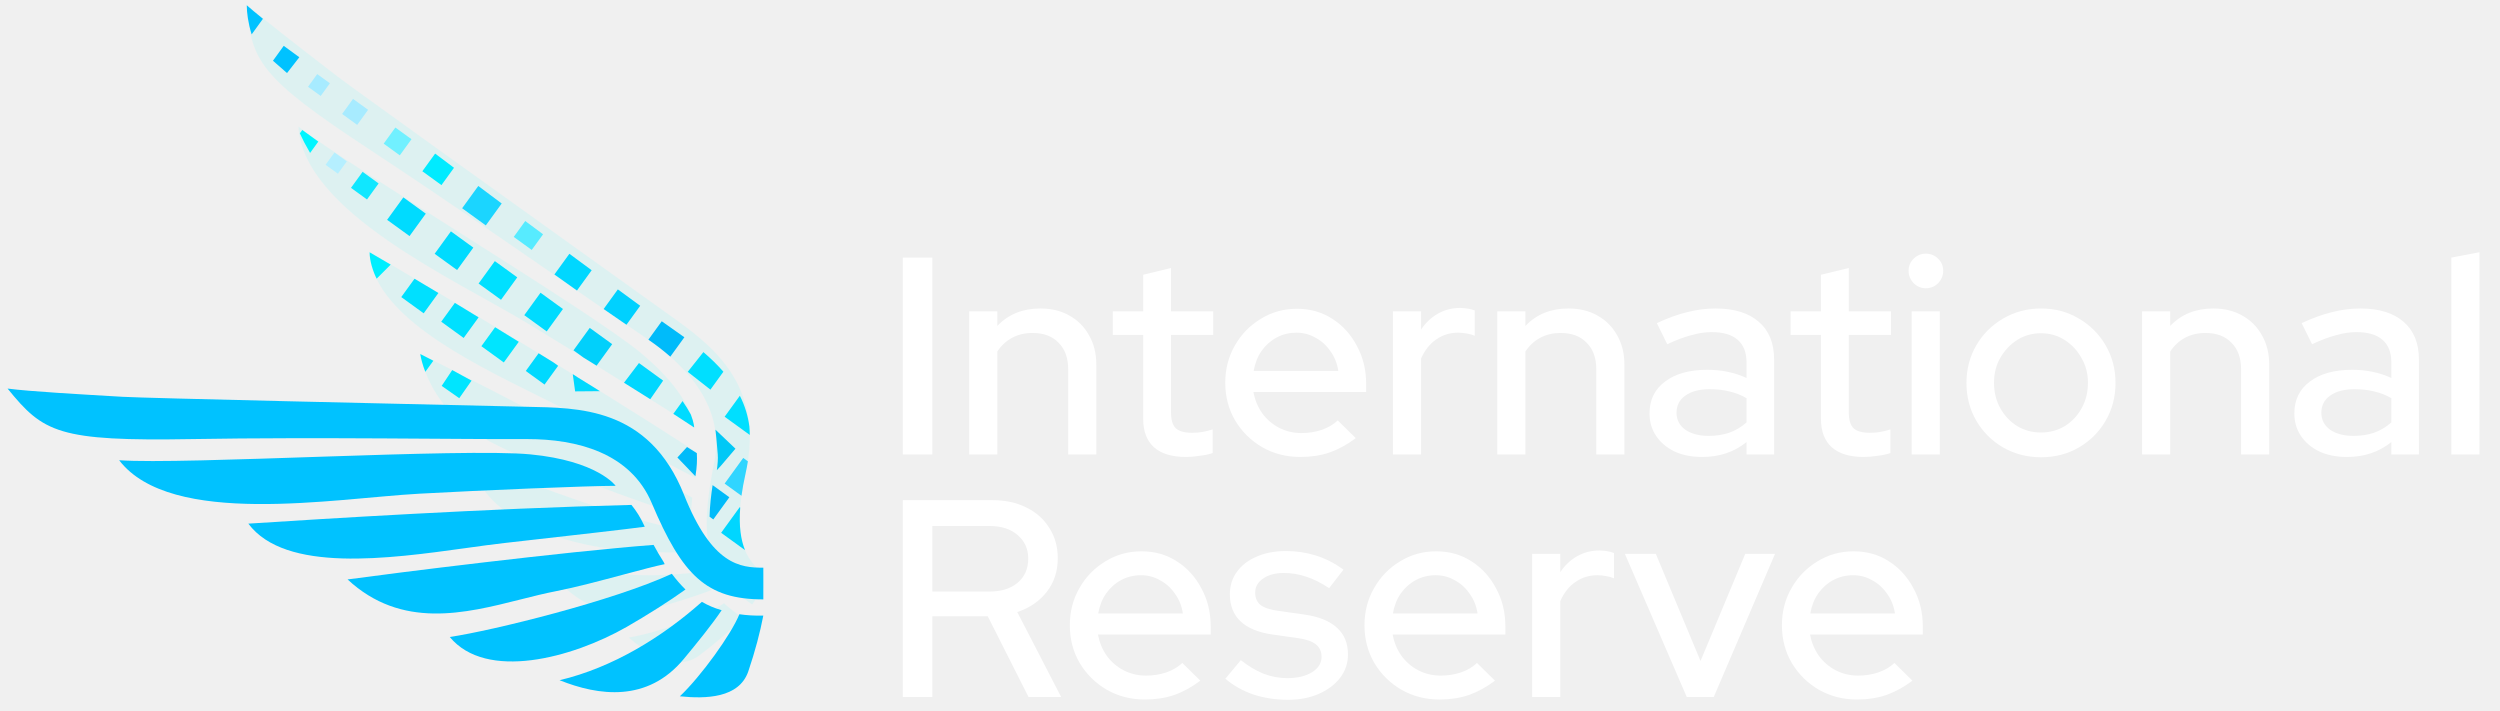
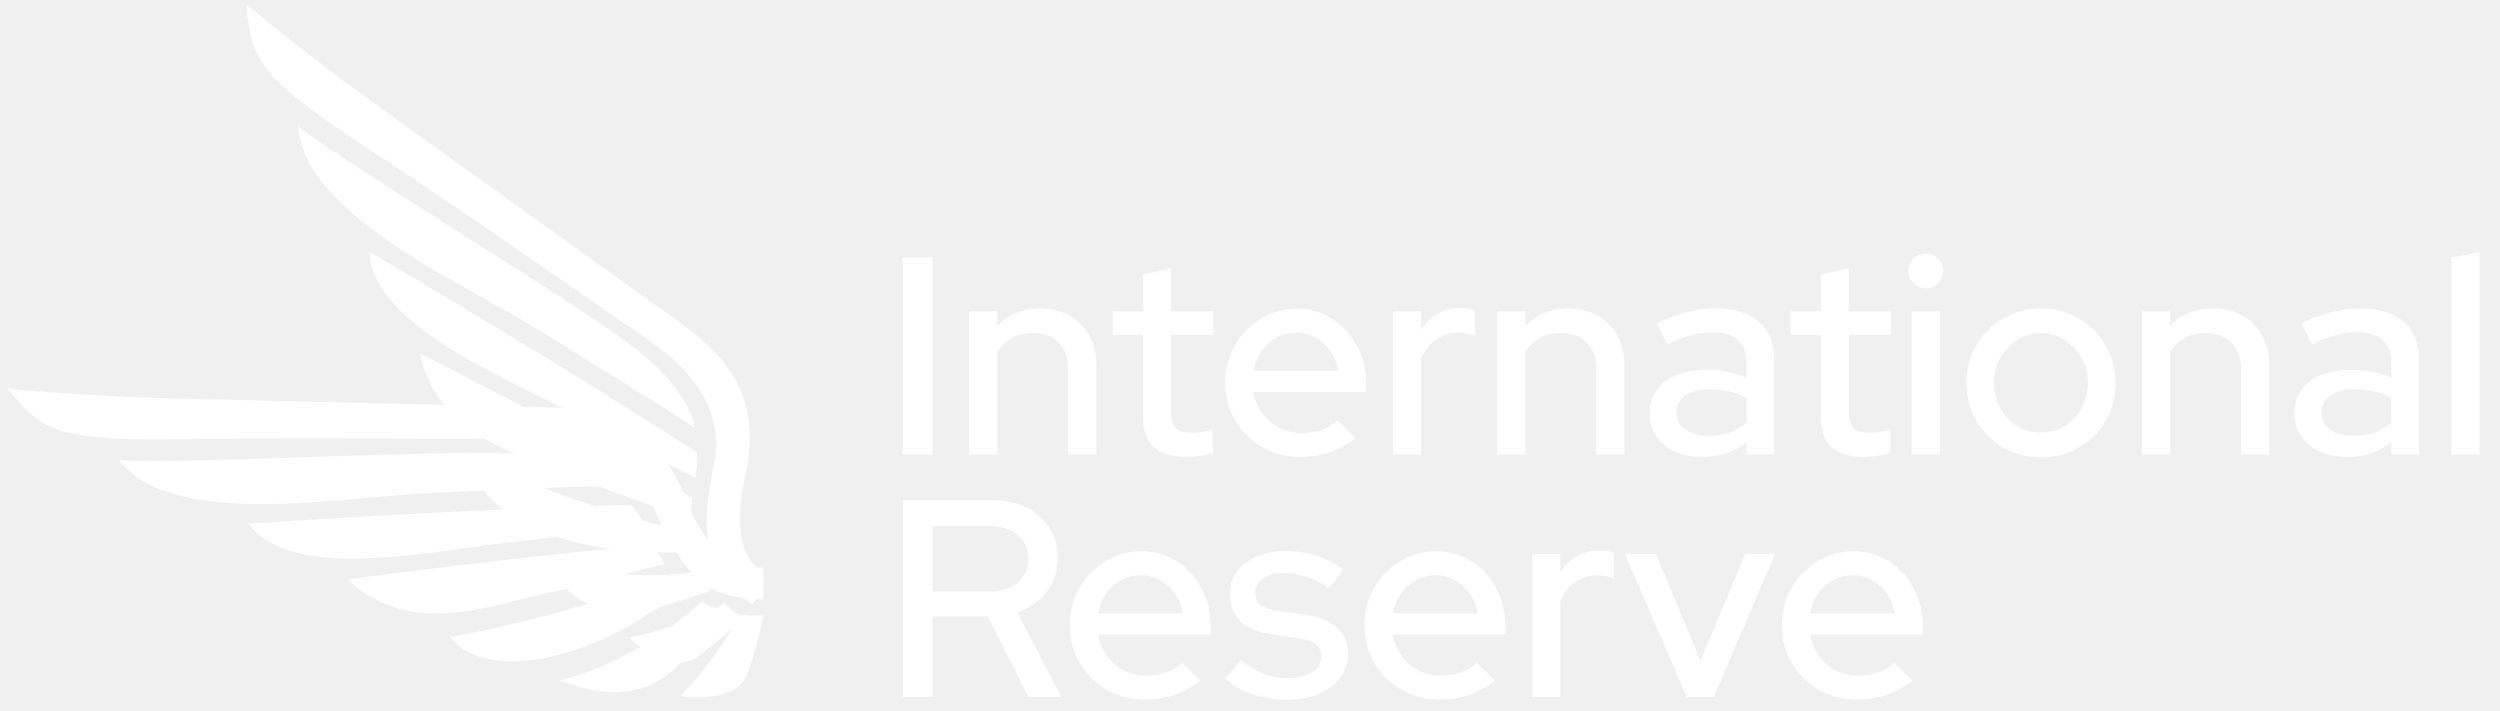
<svg xmlns="http://www.w3.org/2000/svg" width="190" height="54" viewBox="0 0 190 54" fill="none">
-   <g clip-path="url(#clip0_4283_3979)">
+   <g clip-path="url(#clip0_4584_1215)">
    <path d="M141.132 53.163C140.064 53.163 139.095 52.914 138.225 52.415C137.371 51.916 136.687 51.239 136.174 50.385C135.675 49.53 135.426 48.575 135.426 47.521C135.426 46.481 135.668 45.54 136.153 44.7C136.637 43.845 137.292 43.168 138.119 42.669C138.945 42.156 139.864 41.9 140.876 41.9C141.888 41.9 142.785 42.156 143.569 42.669C144.353 43.168 144.972 43.852 145.428 44.721C145.898 45.576 146.133 46.545 146.133 47.628V48.226H137.563C137.677 48.825 137.898 49.359 138.225 49.829C138.568 50.299 138.995 50.67 139.508 50.94C140.035 51.211 140.605 51.346 141.218 51.346C141.745 51.346 142.251 51.268 142.735 51.111C143.234 50.94 143.647 50.698 143.975 50.385L145.343 51.731C144.702 52.215 144.039 52.579 143.355 52.821C142.686 53.049 141.945 53.163 141.132 53.163ZM137.584 46.623H144.017C143.932 46.053 143.732 45.555 143.419 45.127C143.12 44.685 142.743 44.343 142.286 44.101C141.844 43.845 141.36 43.717 140.833 43.717C140.292 43.717 139.793 43.838 139.337 44.08C138.881 44.322 138.496 44.664 138.183 45.106C137.884 45.533 137.684 46.039 137.584 46.623Z" fill="white" />
    <path d="M128.193 52.971L123.491 42.092H125.842L129.24 50.235L132.639 42.092H134.904L130.245 52.971H128.193Z" fill="white" />
    <path d="M116.444 52.971V42.093H118.582V43.482C118.924 42.969 119.344 42.57 119.842 42.285C120.355 41.986 120.932 41.836 121.574 41.836C122.015 41.85 122.378 41.915 122.663 42.029V43.952C122.464 43.867 122.258 43.809 122.044 43.781C121.83 43.738 121.617 43.717 121.403 43.717C120.776 43.717 120.22 43.888 119.736 44.23C119.251 44.558 118.867 45.042 118.582 45.683V52.971H116.444Z" fill="white" />
    <path d="M109.408 53.163C108.339 53.163 107.371 52.914 106.501 52.415C105.646 51.916 104.962 51.239 104.449 50.385C103.951 49.53 103.701 48.575 103.701 47.521C103.701 46.481 103.943 45.54 104.428 44.7C104.913 43.845 105.568 43.168 106.394 42.669C107.221 42.156 108.139 41.9 109.151 41.9C110.163 41.9 111.061 42.156 111.844 42.669C112.628 43.168 113.248 43.852 113.704 44.721C114.174 45.576 114.409 46.545 114.409 47.628V48.226H105.839C105.953 48.825 106.173 49.359 106.501 49.829C106.843 50.299 107.27 50.67 107.783 50.94C108.311 51.211 108.881 51.346 109.493 51.346C110.02 51.346 110.526 51.268 111.011 51.111C111.51 50.94 111.923 50.698 112.25 50.385L113.618 51.731C112.977 52.215 112.314 52.579 111.63 52.821C110.961 53.049 110.22 53.163 109.408 53.163ZM105.86 46.623H112.293C112.207 46.053 112.008 45.555 111.694 45.127C111.395 44.685 111.018 44.343 110.562 44.101C110.12 43.845 109.636 43.717 109.109 43.717C108.567 43.717 108.068 43.838 107.613 44.08C107.157 44.322 106.772 44.664 106.458 45.106C106.159 45.533 105.96 46.039 105.86 46.623Z" fill="white" />
    <path d="M97.894 53.185C96.954 53.185 96.07 53.049 95.244 52.779C94.432 52.493 93.726 52.095 93.128 51.582L94.303 50.171C94.859 50.613 95.429 50.955 96.013 51.197C96.612 51.425 97.217 51.539 97.83 51.539C98.599 51.539 99.226 51.389 99.711 51.09C100.195 50.791 100.438 50.399 100.438 49.915C100.438 49.516 100.295 49.202 100.01 48.974C99.725 48.746 99.283 48.59 98.685 48.504L96.719 48.226C95.636 48.069 94.823 47.735 94.282 47.222C93.74 46.709 93.47 46.025 93.47 45.17C93.47 44.515 93.648 43.945 94.004 43.46C94.361 42.962 94.859 42.577 95.501 42.306C96.141 42.021 96.89 41.879 97.745 41.879C98.528 41.879 99.283 41.993 100.01 42.221C100.737 42.449 101.435 42.805 102.105 43.289L101.015 44.7C100.416 44.301 99.832 44.009 99.262 43.824C98.706 43.638 98.143 43.546 97.573 43.546C96.918 43.546 96.391 43.688 95.992 43.973C95.593 44.244 95.393 44.6 95.393 45.042C95.393 45.441 95.529 45.754 95.8 45.982C96.085 46.196 96.547 46.345 97.189 46.431L99.155 46.709C100.238 46.865 101.057 47.2 101.613 47.713C102.169 48.212 102.446 48.889 102.446 49.744C102.446 50.399 102.247 50.99 101.848 51.517C101.449 52.03 100.907 52.437 100.224 52.736C99.54 53.035 98.763 53.185 97.894 53.185Z" fill="white" />
    <path d="M87.013 53.163C85.945 53.163 84.975 52.914 84.106 52.415C83.251 51.916 82.568 51.239 82.055 50.385C81.556 49.53 81.307 48.575 81.307 47.521C81.307 46.481 81.549 45.54 82.034 44.7C82.517 43.845 83.173 43.168 84 42.669C84.826 42.156 85.745 41.9 86.757 41.9C87.768 41.9 88.666 42.156 89.449 42.669C90.233 43.168 90.853 43.852 91.309 44.721C91.779 45.576 92.014 46.545 92.014 47.628V48.226H83.444C83.558 48.825 83.779 49.359 84.106 49.829C84.448 50.299 84.876 50.67 85.389 50.94C85.916 51.211 86.486 51.346 87.099 51.346C87.626 51.346 88.132 51.268 88.616 51.111C89.115 50.94 89.528 50.698 89.856 50.385L91.224 51.731C90.582 52.215 89.92 52.579 89.236 52.821C88.566 53.049 87.826 53.163 87.013 53.163ZM83.465 46.623H89.898C89.813 46.053 89.613 45.555 89.3 45.127C89.001 44.685 88.623 44.343 88.167 44.101C87.725 43.845 87.241 43.717 86.714 43.717C86.173 43.717 85.674 43.838 85.218 44.08C84.761 44.322 84.377 44.664 84.064 45.106C83.764 45.533 83.565 46.039 83.465 46.623Z" fill="white" />
    <path d="M68.614 52.971V38.01H75.389C76.387 38.01 77.256 38.195 77.996 38.566C78.751 38.936 79.336 39.456 79.749 40.126C80.176 40.781 80.39 41.551 80.39 42.434C80.39 43.417 80.112 44.265 79.556 44.977C79.001 45.69 78.253 46.203 77.312 46.516L80.647 52.971H78.167L75.069 46.837H70.858V52.971H68.614ZM70.858 44.956H75.218C76.102 44.956 76.807 44.735 77.334 44.294C77.875 43.838 78.146 43.225 78.146 42.456C78.146 41.715 77.875 41.116 77.334 40.66C76.807 40.204 76.102 39.976 75.218 39.976H70.858V44.956Z" fill="white" />
    <path d="M186.3 34.537V19.577L188.437 19.171V34.537H186.3Z" fill="white" />
    <path d="M178.366 34.73C177.583 34.73 176.892 34.594 176.294 34.324C175.695 34.039 175.225 33.647 174.883 33.148C174.541 32.65 174.37 32.072 174.37 31.417C174.37 30.391 174.762 29.586 175.545 29.002C176.329 28.404 177.405 28.104 178.773 28.104C179.842 28.104 180.831 28.311 181.743 28.724V27.57C181.743 26.787 181.516 26.202 181.06 25.818C180.618 25.433 179.962 25.241 179.093 25.241C178.595 25.241 178.074 25.319 177.533 25.476C176.992 25.618 176.386 25.846 175.717 26.16L174.926 24.557C175.752 24.172 176.522 23.894 177.234 23.723C177.946 23.538 178.666 23.445 179.393 23.445C180.803 23.445 181.893 23.78 182.663 24.45C183.446 25.119 183.838 26.074 183.838 27.314V34.538H181.743V33.597C181.259 33.982 180.739 34.267 180.183 34.452C179.628 34.637 179.022 34.73 178.366 34.73ZM176.422 31.374C176.422 31.902 176.643 32.329 177.085 32.657C177.54 32.97 178.131 33.127 178.858 33.127C179.428 33.127 179.948 33.048 180.419 32.892C180.903 32.721 181.344 32.457 181.743 32.101V30.263C181.33 30.021 180.895 29.85 180.44 29.75C179.998 29.636 179.499 29.579 178.943 29.579C178.16 29.579 177.54 29.743 177.085 30.071C176.643 30.384 176.422 30.819 176.422 31.374Z" fill="white" />
    <path d="M162.799 34.538V23.659H164.936V24.77C165.777 23.887 166.867 23.445 168.206 23.445C169.047 23.445 169.78 23.623 170.408 23.98C171.049 24.336 171.547 24.834 171.903 25.476C172.274 26.117 172.459 26.858 172.459 27.698V34.538H170.322V28.062C170.322 27.207 170.079 26.537 169.595 26.053C169.125 25.554 168.463 25.305 167.608 25.305C167.038 25.305 166.525 25.426 166.069 25.668C165.613 25.91 165.235 26.259 164.936 26.715V34.538H162.799Z" fill="white" />
    <path d="M155.115 34.751C154.061 34.751 153.099 34.502 152.23 34.003C151.375 33.504 150.698 32.828 150.199 31.973C149.701 31.118 149.451 30.163 149.451 29.109C149.451 28.055 149.701 27.1 150.199 26.245C150.698 25.39 151.375 24.713 152.23 24.215C153.099 23.702 154.061 23.445 155.115 23.445C156.183 23.445 157.145 23.702 158 24.215C158.855 24.713 159.532 25.39 160.03 26.245C160.529 27.1 160.779 28.055 160.779 29.109C160.779 30.163 160.529 31.118 160.03 31.973C159.532 32.828 158.855 33.504 158 34.003C157.145 34.502 156.183 34.751 155.115 34.751ZM155.115 32.87C155.785 32.87 156.39 32.707 156.931 32.379C157.473 32.037 157.9 31.581 158.213 31.011C158.527 30.441 158.684 29.8 158.684 29.087C158.684 28.389 158.52 27.762 158.192 27.207C157.879 26.637 157.452 26.181 156.91 25.839C156.383 25.497 155.785 25.326 155.115 25.326C154.445 25.326 153.84 25.497 153.298 25.839C152.771 26.181 152.343 26.637 152.016 27.207C151.702 27.762 151.545 28.389 151.545 29.087C151.545 29.8 151.702 30.441 152.016 31.011C152.329 31.581 152.757 32.037 153.298 32.379C153.84 32.707 154.445 32.87 155.115 32.87Z" fill="white" />
    <path d="M145.289 34.538V23.659H147.426V34.538H145.289ZM146.358 21.907C146.002 21.907 145.695 21.778 145.439 21.522C145.182 21.251 145.054 20.938 145.054 20.581C145.054 20.211 145.182 19.905 145.439 19.662C145.695 19.406 146.002 19.278 146.358 19.278C146.728 19.278 147.041 19.406 147.298 19.662C147.554 19.905 147.683 20.211 147.683 20.581C147.683 20.938 147.554 21.251 147.298 21.522C147.041 21.778 146.728 21.907 146.358 21.907Z" fill="white" />
    <path d="M141.642 34.73C140.587 34.73 139.782 34.487 139.226 34.003C138.671 33.504 138.393 32.785 138.393 31.845V25.454H136.085V23.659H138.393V20.881L140.509 20.368V23.659H143.715V25.454H140.509V31.353C140.509 31.909 140.63 32.308 140.872 32.55C141.129 32.778 141.542 32.892 142.111 32.892C142.411 32.892 142.674 32.87 142.902 32.828C143.145 32.785 143.401 32.721 143.672 32.635V34.431C143.387 34.53 143.052 34.602 142.667 34.644C142.297 34.701 141.955 34.73 141.642 34.73Z" fill="white" />
    <path d="M129.361 34.73C128.577 34.73 127.886 34.594 127.288 34.324C126.689 34.039 126.219 33.647 125.877 33.148C125.535 32.65 125.364 32.072 125.364 31.417C125.364 30.391 125.756 29.586 126.54 29.002C127.323 28.404 128.399 28.104 129.767 28.104C130.836 28.104 131.826 28.311 132.738 28.724V27.57C132.738 26.787 132.51 26.202 132.054 25.818C131.612 25.433 130.957 25.241 130.087 25.241C129.589 25.241 129.069 25.319 128.528 25.476C127.986 25.618 127.38 25.846 126.711 26.16L125.92 24.557C126.746 24.172 127.516 23.894 128.229 23.723C128.941 23.538 129.66 23.445 130.387 23.445C131.797 23.445 132.887 23.78 133.657 24.45C134.44 25.119 134.832 26.074 134.832 27.314V34.538H132.738V33.597C132.253 33.982 131.733 34.267 131.178 34.452C130.622 34.637 130.016 34.73 129.361 34.73ZM127.416 31.374C127.416 31.902 127.637 32.329 128.079 32.657C128.535 32.97 129.126 33.127 129.852 33.127C130.422 33.127 130.942 33.048 131.413 32.892C131.897 32.721 132.339 32.457 132.738 32.101V30.263C132.324 30.021 131.89 29.85 131.434 29.75C130.992 29.636 130.494 29.579 129.938 29.579C129.154 29.579 128.535 29.743 128.079 30.071C127.637 30.384 127.416 30.819 127.416 31.374Z" fill="white" />
    <path d="M113.794 34.538V23.659H115.931V24.77C116.771 23.887 117.861 23.445 119.201 23.445C120.041 23.445 120.775 23.623 121.402 23.98C122.043 24.336 122.542 24.834 122.899 25.476C123.269 26.117 123.454 26.858 123.454 27.698V34.538H121.317V28.062C121.317 27.207 121.075 26.537 120.59 26.053C120.12 25.554 119.457 25.305 118.602 25.305C118.033 25.305 117.52 25.426 117.064 25.668C116.608 25.91 116.23 26.259 115.931 26.715V34.538H113.794Z" fill="white" />
    <path d="M105.863 34.538V23.659H108V25.048C108.342 24.535 108.762 24.136 109.261 23.851C109.774 23.552 110.351 23.403 110.992 23.403C111.434 23.417 111.797 23.481 112.082 23.595V25.518C111.883 25.433 111.677 25.376 111.463 25.347C111.249 25.305 111.035 25.283 110.822 25.283C110.194 25.283 109.639 25.454 109.155 25.796C108.67 26.124 108.285 26.608 108 27.25V34.538H105.863Z" fill="white" />
    <path d="M98.827 34.73C97.758 34.73 96.789 34.48 95.92 33.982C95.065 33.483 94.381 32.806 93.868 31.951C93.37 31.096 93.12 30.142 93.12 29.087C93.12 28.047 93.362 27.107 93.847 26.266C94.331 25.412 94.987 24.735 95.813 24.236C96.64 23.723 97.558 23.467 98.57 23.467C99.582 23.467 100.48 23.723 101.263 24.236C102.046 24.735 102.667 25.419 103.122 26.288C103.593 27.143 103.828 28.111 103.828 29.194V29.793H95.257C95.371 30.391 95.592 30.926 95.92 31.396C96.262 31.866 96.689 32.236 97.202 32.507C97.73 32.778 98.299 32.913 98.912 32.913C99.439 32.913 99.945 32.835 100.429 32.678C100.928 32.507 101.341 32.265 101.669 31.951L103.037 33.298C102.396 33.782 101.733 34.146 101.049 34.388C100.379 34.616 99.639 34.73 98.827 34.73ZM95.279 28.19H101.712C101.626 27.62 101.427 27.121 101.113 26.694C100.814 26.252 100.437 25.91 99.981 25.668C99.539 25.412 99.055 25.283 98.528 25.283C97.986 25.283 97.487 25.404 97.031 25.647C96.576 25.889 96.191 26.231 95.877 26.672C95.578 27.1 95.378 27.606 95.279 28.19Z" fill="white" />
    <path d="M90.13 34.73C89.076 34.73 88.271 34.487 87.715 34.003C87.16 33.504 86.882 32.785 86.882 31.845V25.454H84.573V23.659H86.882V20.881L88.997 20.368V23.659H92.203V25.454H88.997V31.353C88.997 31.909 89.119 32.308 89.361 32.55C89.617 32.778 90.031 32.892 90.6 32.892C90.9 32.892 91.163 32.87 91.391 32.828C91.633 32.785 91.89 32.721 92.161 32.635V34.431C91.876 34.53 91.54 34.602 91.156 34.644C90.786 34.701 90.443 34.73 90.13 34.73Z" fill="white" />
    <path d="M73.659 34.538V23.659H75.796V24.77C76.637 23.887 77.727 23.445 79.066 23.445C79.907 23.445 80.641 23.623 81.267 23.98C81.908 24.336 82.407 24.834 82.763 25.476C83.134 26.117 83.319 26.858 83.319 27.698V34.538H81.182V28.062C81.182 27.207 80.94 26.537 80.455 26.053C79.985 25.554 79.323 25.305 78.468 25.305C77.898 25.305 77.385 25.426 76.929 25.668C76.473 25.91 76.095 26.259 75.796 26.715V34.538H73.659Z" fill="white" />
    <path d="M68.614 34.538V19.577H70.858V34.538H68.614Z" fill="white" />
-     <path d="M48.739 26.852C52.703 30.15 52.758 32.487 52.758 32.487C51.079 31.342 44.246 27.083 40.086 24.57C34.577 21.241 23.031 16.071 22.679 9.618C26.57 12.704 44.776 23.555 48.739 26.852Z" fill="#00FFFF" fill-opacity="0.08" />
-     <path d="M52.833 36.303C52.839 36.267 52.845 36.232 52.851 36.196C52.959 35.56 52.982 34.949 52.933 34.362C43.703 28.396 32.825 21.942 28.075 19.132C28.279 23.824 35.386 27.351 40.73 30.003C41.663 30.466 42.542 30.902 43.321 31.313C43.8 31.566 44.37 31.867 44.99 32.195C47.767 33.662 51.558 35.665 52.833 36.303Z" fill="#00FFFF" fill-opacity="0.08" />
-     <path d="M56.468 46.962C55.926 46.605 55.447 46.237 55.027 45.849C53.639 46.772 49.963 48.099 47.775 48.453C49.281 49.726 51.415 51.113 53.142 49.816C54.454 48.83 55.565 47.859 56.468 46.962Z" fill="#00FFFF" fill-opacity="0.08" />
-     <path d="M54.085 44.837C53.733 44.414 53.44 43.96 53.203 43.465C49.207 43.977 44.806 43.78 40.912 42.291C42.692 44.95 45.481 47.465 49.61 46.279C51.165 45.832 52.852 45.329 54.085 44.837Z" fill="#00FFFF" fill-opacity="0.08" />
-     <path d="M52.702 41.987C52.604 41.5 52.542 40.978 52.517 40.416C47.7 39.61 38.865 36.325 35.868 34.874C36.268 39.198 42.632 41.432 47.394 41.816C49.114 41.955 51.261 42.026 52.702 41.987Z" fill="#00FFFF" fill-opacity="0.08" />
-     <path d="M52.508 39.318C52.522 38.846 52.555 38.348 52.608 37.822C46.799 34.467 35.122 28.48 31.917 26.885C33.159 32.339 37.825 34.049 41.927 35.553C42.827 35.882 43.7 36.202 44.503 36.549C45.865 37.138 47.803 37.818 49.486 38.409C50.741 38.849 51.854 39.24 52.48 39.505L52.508 39.318Z" fill="#00FFFF" fill-opacity="0.08" />
-     <path fill-rule="evenodd" clip-rule="evenodd" d="M58.013 43.584C56.732 42.593 55.555 40.95 56.664 35.984C58.188 29.159 53.979 26.157 50.912 23.969C50.804 23.891 50.697 23.815 50.592 23.74C49.194 22.738 47.541 21.554 45.761 20.28C37.606 14.439 26.784 6.689 25.616 5.787C25.409 5.627 25.196 5.463 24.979 5.295C22.674 3.518 19.907 1.384 18.741 0.342C19.104 4.641 19.649 5.823 28.193 11.434C33.395 14.85 39.242 18.896 43.703 21.983C45.998 23.571 47.925 24.904 49.209 25.768C52.306 27.88 55.107 31.029 54.284 35.117C53.108 40.96 53.589 43.503 57.165 45.942L58.013 44.7V43.584Z" fill="#00FFFF" fill-opacity="0.08" />
-     <path d="M50.944 27.106L52.013 25.63C51.94 25.578 51.865 25.526 51.789 25.474C51.426 25.225 50.919 24.866 50.292 24.416L49.278 25.816C49.852 26.21 50.414 26.641 50.944 27.106Z" fill="#00BBFA" />
-     <path d="M47.61 24.681L48.656 23.238C48.13 22.855 47.561 22.439 46.956 21.995L45.876 23.486C46.501 23.918 47.082 24.318 47.61 24.681Z" fill="#00D1FF" />
-     <path d="M56.952 32.411C56.849 31.637 56.628 30.864 56.228 30.077L55.072 31.671L56.983 33.056C56.98 32.836 56.969 32.621 56.952 32.411Z" fill="#00DFFF" />
-     <path d="M56.838 35.061L56.484 34.805L55.072 36.753L56.352 37.68C56.423 37.162 56.525 36.599 56.663 35.985C56.733 35.669 56.791 35.361 56.838 35.061Z" fill="#30D5FF" />
-     <path d="M56.256 38.572L56.217 38.545L54.806 40.493L56.621 41.809C56.309 41.041 56.146 40.012 56.256 38.572Z" fill="#00D6FF" />
-     <path d="M52.502 31.502C52.748 32.132 52.757 32.488 52.757 32.488C52.417 32.257 51.867 31.898 51.172 31.452L51.875 30.481C52.122 30.843 52.33 31.186 52.502 31.502Z" fill="#00DBFF" />
-     <path d="M45.34 27.791C45.009 27.586 44.677 27.38 44.346 27.176L43.585 26.625L44.82 24.92L46.525 26.155L45.34 27.791Z" fill="#01D0FB" />
-     <path d="M49.42 30.339C48.797 29.946 48.123 29.524 47.424 29.087L48.56 27.591L50.398 28.927L49.42 30.339Z" fill="#00D7FF" />
-     <path d="M52.849 36.196C52.854 36.164 52.86 36.131 52.865 36.098C52.962 35.525 52.991 34.973 52.959 34.44C52.717 34.288 52.468 34.132 52.213 33.972L51.482 34.771L52.849 36.196Z" fill="#00BBFA" />
-     <path d="M19.983 1.429L19.126 2.613C18.853 1.732 18.754 0.941 18.755 0.403C19.042 0.657 19.458 1.004 19.983 1.429Z" fill="#00C2FF" />
-     <path d="M43.85 22.08C43.291 21.681 42.717 21.274 42.134 20.86L43.273 19.288C43.855 19.718 44.421 20.136 44.967 20.538L43.85 22.08Z" fill="#00D7FF" />
-     <path d="M32.323 28.259L32.934 27.416L32.36 27.121C32.146 27.011 32.001 26.937 31.941 26.907C31.999 27.275 32.122 27.741 32.323 28.259Z" fill="#00E5FF" />
-     <path d="M34.369 28.126C34.775 28.334 35.362 28.684 35.838 28.928L34.903 30.263L33.567 29.328L34.369 28.126Z" fill="#00E5FF" />
-     <path d="M33.07 11.673C33.546 12.031 34.025 12.391 34.504 12.751L33.55 14.068L32.098 13.015L33.07 11.673Z" fill="#00EBFF" />
-     <path d="M38.129 15.465C37.539 15.025 36.945 14.58 36.349 14.134L35.122 15.827L36.922 17.131L38.129 15.465Z" fill="#1BD5FF" />
-     <path d="M39.918 16.798C40.375 17.138 40.827 17.474 41.273 17.805L40.411 18.995L39.044 18.005L39.918 16.798Z" fill="#57EBFF" />
-     <path d="M22.973 9.879L22.786 10.136C22.987 10.574 23.247 11.077 23.567 11.622L24.191 10.761L22.973 9.879Z" fill="#00F5FF" />
-     <path d="M54.508 34.05C54.469 33.583 54.431 33.115 54.374 32.654L55.894 34.101L54.815 35.368L54.481 35.734C54.542 35.266 54.577 34.862 54.549 34.541C54.535 34.382 54.522 34.222 54.509 34.062L54.509 34.059L54.508 34.056L54.508 34.05Z" fill="#00C8F6" />
-     <path d="M53.927 39.271C53.946 38.417 54.05 37.602 54.157 36.869L55.431 37.792L54.211 39.477L53.927 39.271Z" fill="#00BBFA" />
-     <path d="M30.495 22.577L31.503 21.186C32.037 21.501 32.648 21.864 33.319 22.267L32.2 23.812L30.495 22.577Z" fill="#00E0FF" />
-     <path d="M42.418 27.801L42.077 27.553C41.696 27.317 41.314 27.081 40.935 26.847L39.959 28.194L41.385 29.227L42.418 27.801Z" fill="#00D9FF" />
-     <path d="M39.427 25.976C38.818 25.6 38.217 25.231 37.629 24.87L36.584 26.311L38.289 27.546L39.427 25.976Z" fill="#00E5FF" />
-     <path d="M36.373 24.119L35.238 25.685L33.533 24.45L34.569 23.02C35.144 23.369 35.748 23.737 36.373 24.119Z" fill="#00E0FF" />
-     <path d="M41.08 22.248L42.785 23.484L41.55 25.189L39.845 23.953L41.08 22.248Z" fill="#00DBFF" />
-     <path d="M37.607 19.844L39.312 21.079L38.077 22.784L36.372 21.549L37.607 19.844Z" fill="#00E0FF" />
-     <path d="M34.269 17.583L35.973 18.818L34.738 20.523L33.033 19.288L34.269 17.583Z" fill="#00DBFF" />
-     <path d="M27.557 13.06L28.775 13.942L27.892 15.16L26.675 14.277L27.557 13.06Z" fill="#10E7FF" />
-     <path d="M25.42 11.588L26.357 12.266L25.678 13.202L24.742 12.524L25.42 11.588Z" fill="#B5EFFF" />
-     <path d="M30.047 9.693L31.273 10.58L30.385 11.806L29.159 10.918L30.047 9.693Z" fill="#71F0FF" />
-     <path d="M26.831 7.517L27.976 8.346L27.146 9.491L26.001 8.662L26.831 7.517Z" fill="#A7EBFF" />
-     <path d="M24.108 5.631L25.072 6.329L24.374 7.293L23.41 6.595L24.108 5.631Z" fill="#A7EBFF" />
-     <path d="M21.562 3.485L22.749 4.35L21.814 5.552L20.745 4.617L21.562 3.485Z" fill="#00C2FF" />
-     <path d="M28.091 19.176C28.091 19.844 28.358 20.646 28.625 21.18L29.694 20.111L28.091 19.176Z" fill="#00EFFF" />
-     <path d="M54.977 28.251C54.555 27.764 54.053 27.268 53.458 26.759L52.268 28.259L53.991 29.612L54.977 28.251Z" fill="#00DFFF" />
-     <path d="M43.53 28.435C43.859 28.669 45.197 29.464 45.589 29.729L43.71 29.745L43.53 28.435Z" fill="#00D9FF" />
-     <path d="M30.655 15.002L32.36 16.237L31.125 17.942L29.42 16.707L30.655 15.002Z" fill="#00DBFF" />
-     <path d="M51.988 37.61C54.12 42.966 56.272 43.144 58.013 43.144V45.554C53.684 45.554 51.854 43.724 49.533 38.235C47.909 34.394 43.821 33.37 40.072 33.37C35.52 33.4 24.058 33.206 14.633 33.37C4.413 33.549 3.298 32.88 0.575 29.532C2.271 29.756 6.288 29.979 9.322 30.157C11.117 30.263 30.477 30.693 40.072 30.916C43.864 31.004 49.31 30.883 51.988 37.61Z" fill="#00C2FF" />
-     <path d="M40.295 34.531C45.428 35.022 46.79 36.922 46.79 36.922C44.758 36.922 36.714 37.253 31.86 37.521C25.434 37.876 12.982 40.109 9.055 34.977C14.008 35.334 35.163 34.04 40.295 34.531Z" fill="#00C2FF" />
-     <path d="M49.002 40.032C48.986 39.999 48.971 39.967 48.956 39.934C48.687 39.347 48.362 38.829 47.99 38.373C37.004 38.644 24.38 39.441 18.873 39.797C21.685 43.559 29.544 42.468 35.453 41.647C36.484 41.504 37.456 41.369 38.331 41.27C38.87 41.208 39.511 41.136 40.208 41.057C43.328 40.705 47.589 40.223 49.002 40.032Z" fill="#00C2FF" />
-     <path d="M58.011 46.788C57.362 46.799 56.759 46.766 56.193 46.682C55.567 48.226 53.278 51.394 51.67 52.919C53.631 53.122 56.176 53.066 56.872 51.021C57.4 49.467 57.77 48.039 58.011 46.788Z" fill="#00C2FF" />
-     <path d="M54.845 46.377C54.315 46.226 53.818 46.016 53.343 45.74C50.33 48.414 46.584 50.732 42.527 51.696C45.496 52.89 49.217 53.396 51.96 50.089C52.993 48.844 54.103 47.478 54.845 46.377Z" fill="#00C2FF" />
-     <path d="M52.097 44.802C51.741 44.455 51.396 44.058 51.058 43.608C46.625 45.657 37.475 47.921 34.182 48.411C36.949 51.758 43.465 50.018 47.615 47.652C49.114 46.797 50.928 45.646 52.097 44.802Z" fill="#00C2FF" />
-     <path d="M50.433 42.706C50.178 42.308 49.925 41.878 49.673 41.413C42.983 41.916 29.963 43.549 26.416 44.037C30.515 47.843 35.334 46.627 39.57 45.557C40.499 45.323 41.4 45.095 42.259 44.929C43.717 44.648 45.701 44.118 47.424 43.657C48.709 43.314 49.848 43.01 50.516 42.876L50.433 42.706Z" fill="#00C2FF" />
+     <path d="M48.739 26.852C52.703 30.15 52.758 32.487 52.758 32.487C51.079 31.342 44.246 27.083 40.086 24.57C34.577 21.241 23.031 16.071 22.679 9.618C26.57 12.704 44.776 23.555 48.739 26.852Z" fill="white" />
+     <path d="M52.833 36.303C52.839 36.267 52.845 36.232 52.851 36.196C52.959 35.56 52.982 34.949 52.933 34.362C43.703 28.396 32.825 21.942 28.075 19.132C28.279 23.824 35.386 27.351 40.73 30.003C41.663 30.466 42.542 30.902 43.321 31.313C43.8 31.566 44.37 31.867 44.99 32.195C47.767 33.662 51.558 35.665 52.833 36.303Z" fill="white" />
+     <path d="M56.468 46.962C55.926 46.605 55.447 46.237 55.027 45.849C53.639 46.772 49.963 48.099 47.775 48.453C49.281 49.726 51.415 51.113 53.142 49.816C54.454 48.83 55.565 47.859 56.468 46.962Z" fill="white" />
+     <path d="M54.085 44.837C53.733 44.414 53.44 43.96 53.203 43.465C49.207 43.977 44.806 43.78 40.912 42.291C42.692 44.95 45.481 47.465 49.61 46.279C51.165 45.832 52.852 45.329 54.085 44.837Z" fill="white" />
+     <path d="M52.702 41.987C52.604 41.5 52.542 40.978 52.517 40.416C47.7 39.61 38.865 36.325 35.868 34.874C36.268 39.198 42.632 41.432 47.394 41.816C49.114 41.955 51.261 42.026 52.702 41.987Z" fill="white" />
+     <path d="M52.508 39.318C52.522 38.846 52.555 38.348 52.608 37.822C46.799 34.467 35.122 28.48 31.917 26.885C33.159 32.339 37.825 34.049 41.927 35.553C42.827 35.882 43.7 36.202 44.503 36.549C45.865 37.138 47.803 37.818 49.486 38.409C50.741 38.849 51.854 39.24 52.48 39.505L52.508 39.318Z" fill="white" />
+     <path fill-rule="evenodd" clip-rule="evenodd" d="M58.013 43.584C56.732 42.593 55.555 40.95 56.664 35.984C58.188 29.159 53.979 26.157 50.912 23.969C50.804 23.891 50.697 23.815 50.592 23.74C49.194 22.738 47.541 21.554 45.761 20.28C37.606 14.439 26.784 6.689 25.616 5.787C25.409 5.627 25.196 5.463 24.979 5.295C22.674 3.518 19.907 1.384 18.741 0.342C19.104 4.641 19.649 5.823 28.193 11.434C33.395 14.85 39.242 18.896 43.703 21.983C45.998 23.571 47.925 24.904 49.209 25.768C52.306 27.88 55.107 31.029 54.284 35.117C53.108 40.96 53.589 43.503 57.165 45.942L58.013 44.7V43.584Z" fill="white" />
+     <path d="M50.944 27.106L52.013 25.63C51.94 25.578 51.865 25.526 51.789 25.474C51.426 25.225 50.919 24.866 50.292 24.416L49.278 25.816C49.852 26.21 50.414 26.641 50.944 27.106Z" fill="white" />
+     <path d="M47.61 24.681L48.656 23.238C48.13 22.855 47.561 22.439 46.956 21.995L45.876 23.486C46.501 23.918 47.082 24.318 47.61 24.681Z" fill="white" />
+     <path d="M56.952 32.411C56.849 31.637 56.628 30.864 56.228 30.077L55.072 31.671L56.983 33.056C56.98 32.836 56.969 32.621 56.952 32.411Z" fill="white" />
+     <path d="M56.838 35.061L56.484 34.805L55.072 36.753L56.352 37.68C56.423 37.162 56.525 36.599 56.663 35.985C56.733 35.669 56.791 35.361 56.838 35.061Z" fill="white" />
+     <path d="M56.256 38.572L56.217 38.545L54.806 40.493L56.621 41.809C56.309 41.041 56.146 40.012 56.256 38.572Z" fill="white" />
+     <path d="M52.502 31.502C52.748 32.132 52.757 32.488 52.757 32.488C52.417 32.257 51.867 31.898 51.172 31.452L51.875 30.481C52.122 30.843 52.33 31.186 52.502 31.502Z" fill="white" />
+     <path d="M45.34 27.791C45.009 27.586 44.677 27.38 44.346 27.176L43.585 26.625L44.82 24.92L46.525 26.155L45.34 27.791Z" fill="white" />
+     <path d="M49.42 30.339C48.797 29.946 48.123 29.524 47.424 29.087L48.56 27.591L50.398 28.927L49.42 30.339Z" fill="white" />
+     <path d="M52.849 36.196C52.854 36.164 52.86 36.131 52.865 36.098C52.962 35.525 52.991 34.973 52.959 34.44C52.717 34.288 52.468 34.132 52.213 33.972L51.482 34.771L52.849 36.196Z" fill="white" />
+     <path d="M19.983 1.429L19.126 2.613C18.853 1.732 18.754 0.941 18.755 0.403C19.042 0.657 19.458 1.004 19.983 1.429Z" fill="white" />
+     <path d="M43.85 22.08C43.291 21.681 42.717 21.274 42.134 20.86L43.273 19.288C43.855 19.718 44.421 20.136 44.967 20.538L43.85 22.08Z" fill="white" />
+     <path d="M32.323 28.259L32.934 27.416L32.36 27.121C32.146 27.011 32.001 26.937 31.941 26.907C31.999 27.275 32.122 27.741 32.323 28.259Z" fill="white" />
+     <path d="M34.369 28.126C34.775 28.334 35.362 28.684 35.838 28.928L34.903 30.263L33.567 29.328L34.369 28.126Z" fill="white" />
+     <path d="M33.07 11.673C33.546 12.031 34.025 12.391 34.504 12.751L33.55 14.068L32.098 13.015L33.07 11.673Z" fill="white" />
+     <path d="M38.129 15.465C37.539 15.025 36.945 14.58 36.349 14.134L35.122 15.827L36.922 17.131L38.129 15.465Z" fill="white" />
+     <path d="M39.918 16.798C40.375 17.138 40.827 17.474 41.273 17.805L40.411 18.995L39.044 18.005L39.918 16.798Z" fill="white" />
+     <path d="M22.973 9.879L22.786 10.136C22.987 10.574 23.247 11.077 23.567 11.622L24.191 10.761L22.973 9.879Z" fill="white" />
+     <path d="M54.508 34.05C54.469 33.583 54.431 33.115 54.374 32.654L55.894 34.101L54.815 35.368L54.481 35.734C54.542 35.266 54.577 34.862 54.549 34.541C54.535 34.382 54.522 34.222 54.509 34.062L54.509 34.059L54.508 34.056L54.508 34.05Z" fill="white" />
+     <path d="M53.927 39.271C53.946 38.417 54.05 37.602 54.157 36.869L55.431 37.792L54.211 39.477L53.927 39.271Z" fill="white" />
+     <path d="M30.495 22.577L31.503 21.186C32.037 21.501 32.648 21.864 33.319 22.267L32.2 23.812L30.495 22.577Z" fill="white" />
+     <path d="M42.418 27.801L42.077 27.553C41.696 27.317 41.314 27.081 40.935 26.847L39.959 28.194L41.385 29.227L42.418 27.801Z" fill="white" />
+     <path d="M39.427 25.976C38.818 25.6 38.217 25.231 37.629 24.87L36.584 26.311L38.289 27.546L39.427 25.976Z" fill="white" />
+     <path d="M36.373 24.119L35.238 25.685L33.533 24.45L34.569 23.02C35.144 23.369 35.748 23.737 36.373 24.119Z" fill="white" />
+     <path d="M41.08 22.248L42.785 23.484L41.55 25.189L39.845 23.953L41.08 22.248Z" fill="white" />
+     <path d="M37.607 19.844L39.312 21.079L38.077 22.784L36.372 21.549L37.607 19.844Z" fill="white" />
+     <path d="M34.269 17.583L35.973 18.818L34.738 20.523L33.033 19.288L34.269 17.583Z" fill="white" />
+     <path d="M27.557 13.06L28.775 13.942L27.892 15.16L26.675 14.277L27.557 13.06Z" fill="white" />
+     <path d="M25.42 11.588L26.357 12.266L25.678 13.202L24.742 12.524L25.42 11.588Z" fill="white" />
+     <path d="M30.047 9.693L31.273 10.58L30.385 11.806L29.159 10.918L30.047 9.693Z" fill="white" />
+     <path d="M26.831 7.517L27.976 8.346L27.146 9.491L26.001 8.662L26.831 7.517Z" fill="white" />
+     <path d="M24.108 5.631L25.072 6.329L24.374 7.293L23.41 6.595L24.108 5.631Z" fill="white" />
+     <path d="M21.562 3.485L22.749 4.35L21.814 5.552L20.745 4.617L21.562 3.485Z" fill="white" />
+     <path d="M28.091 19.176C28.091 19.844 28.358 20.646 28.625 21.18L29.694 20.111L28.091 19.176Z" fill="white" />
+     <path d="M54.977 28.251C54.555 27.764 54.053 27.268 53.458 26.759L52.268 28.259L53.991 29.612L54.977 28.251Z" fill="white" />
+     <path d="M43.53 28.435C43.859 28.669 45.197 29.464 45.589 29.729L43.71 29.745L43.53 28.435Z" fill="white" />
+     <path d="M30.655 15.002L32.36 16.237L31.125 17.942L29.42 16.707L30.655 15.002Z" fill="white" />
+     <path d="M51.988 37.61C54.12 42.966 56.272 43.144 58.013 43.144V45.554C53.684 45.554 51.854 43.724 49.533 38.235C47.909 34.394 43.821 33.37 40.072 33.37C35.52 33.4 24.058 33.206 14.633 33.37C4.413 33.549 3.298 32.88 0.575 29.532C2.271 29.756 6.288 29.979 9.322 30.157C11.117 30.263 30.477 30.693 40.072 30.916C43.864 31.004 49.31 30.883 51.988 37.61Z" fill="white" />
+     <path d="M40.295 34.531C45.428 35.022 46.79 36.922 46.79 36.922C44.758 36.922 36.714 37.253 31.86 37.521C25.434 37.876 12.982 40.109 9.055 34.977C14.008 35.334 35.163 34.04 40.295 34.531Z" fill="white" />
+     <path d="M49.002 40.032C48.986 39.999 48.971 39.967 48.956 39.934C48.687 39.347 48.362 38.829 47.99 38.373C37.004 38.644 24.38 39.441 18.873 39.797C21.685 43.559 29.544 42.468 35.453 41.647C36.484 41.504 37.456 41.369 38.331 41.27C38.87 41.208 39.511 41.136 40.208 41.057C43.328 40.705 47.589 40.223 49.002 40.032Z" fill="white" />
+     <path d="M58.011 46.788C57.362 46.799 56.759 46.766 56.193 46.682C55.567 48.226 53.278 51.394 51.67 52.919C53.631 53.122 56.176 53.066 56.872 51.021C57.4 49.467 57.77 48.039 58.011 46.788Z" fill="white" />
+     <path d="M54.845 46.377C54.315 46.226 53.818 46.016 53.343 45.74C50.33 48.414 46.584 50.732 42.527 51.696C45.496 52.89 49.217 53.396 51.96 50.089C52.993 48.844 54.103 47.478 54.845 46.377Z" fill="white" />
+     <path d="M52.097 44.802C51.741 44.455 51.396 44.058 51.058 43.608C46.625 45.657 37.475 47.921 34.182 48.411C36.949 51.758 43.465 50.018 47.615 47.652C49.114 46.797 50.928 45.646 52.097 44.802Z" fill="white" />
+     <path d="M50.433 42.706C50.178 42.308 49.925 41.878 49.673 41.413C42.983 41.916 29.963 43.549 26.416 44.037C30.515 47.843 35.334 46.627 39.57 45.557C40.499 45.323 41.4 45.095 42.259 44.929C43.717 44.648 45.701 44.118 47.424 43.657C48.709 43.314 49.848 43.01 50.516 42.876L50.433 42.706Z" fill="white" />
  </g>
  <defs>
-     <clipPath id="clip0_4283_3979">
+     <clipPath id="clip0_4584_1215">
      <rect width="188.977" height="53.316" fill="white" transform="translate(0.37793 0.341797)" />
    </clipPath>
  </defs>
</svg>
